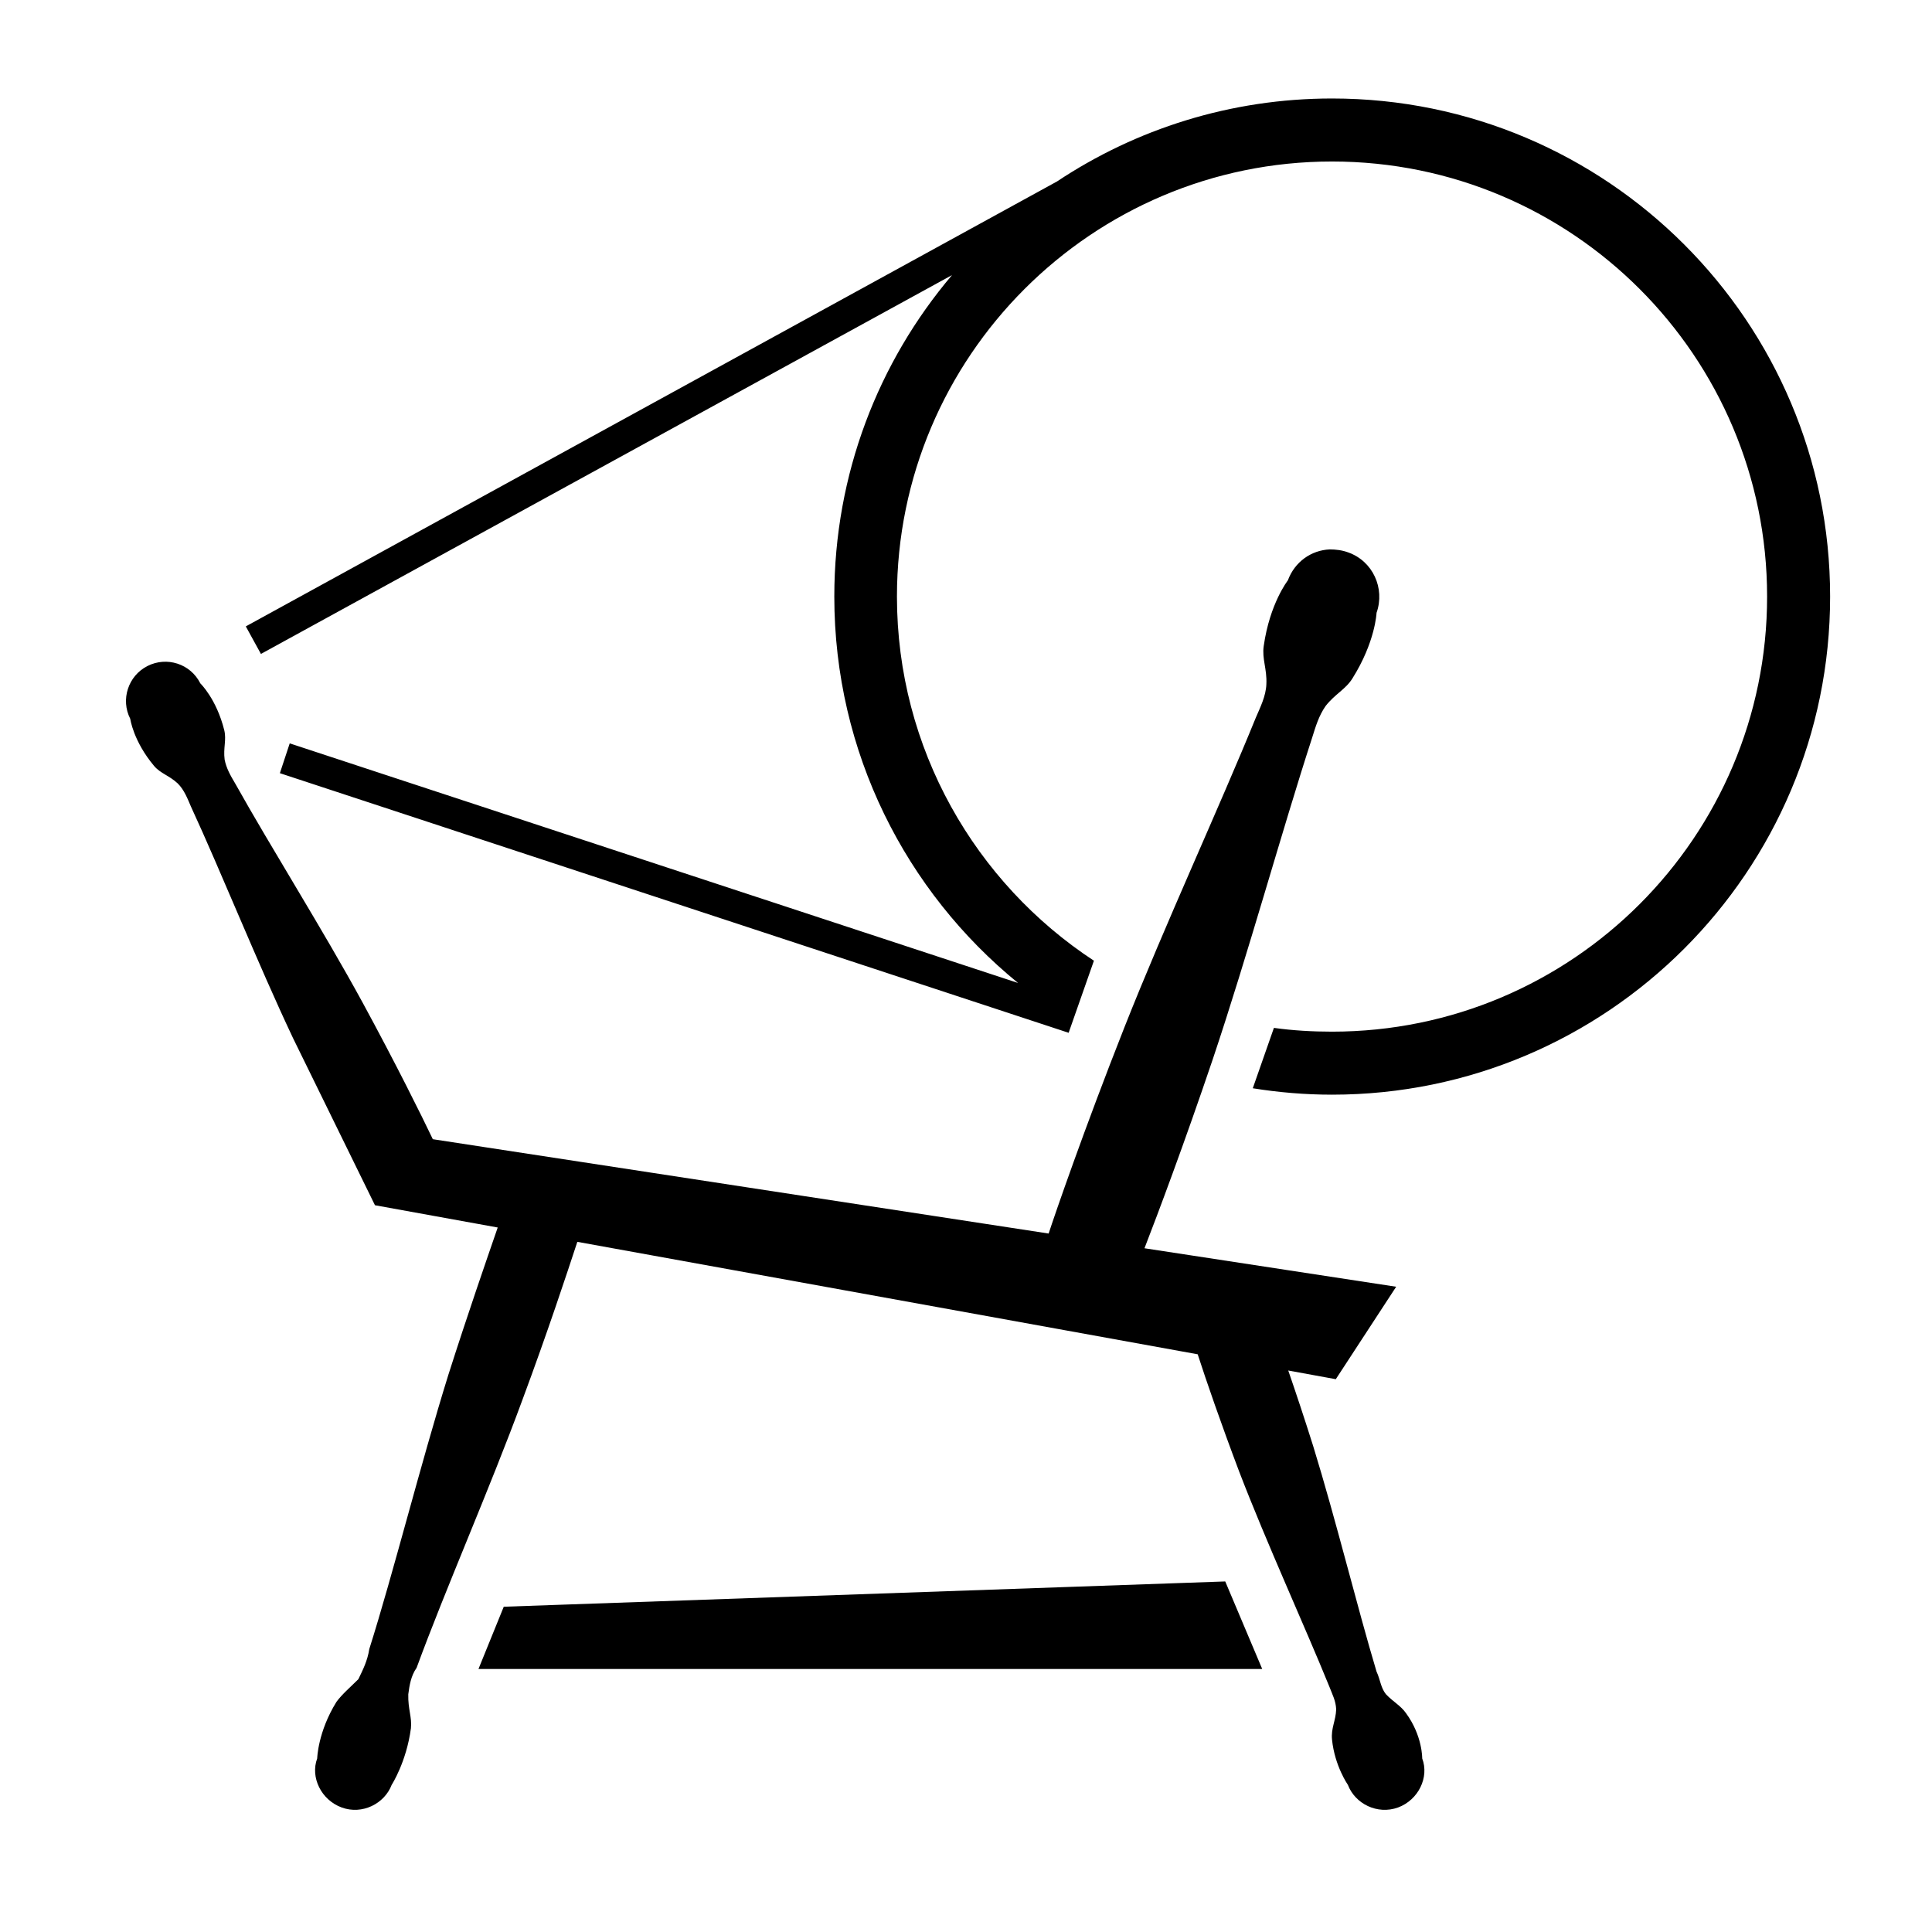
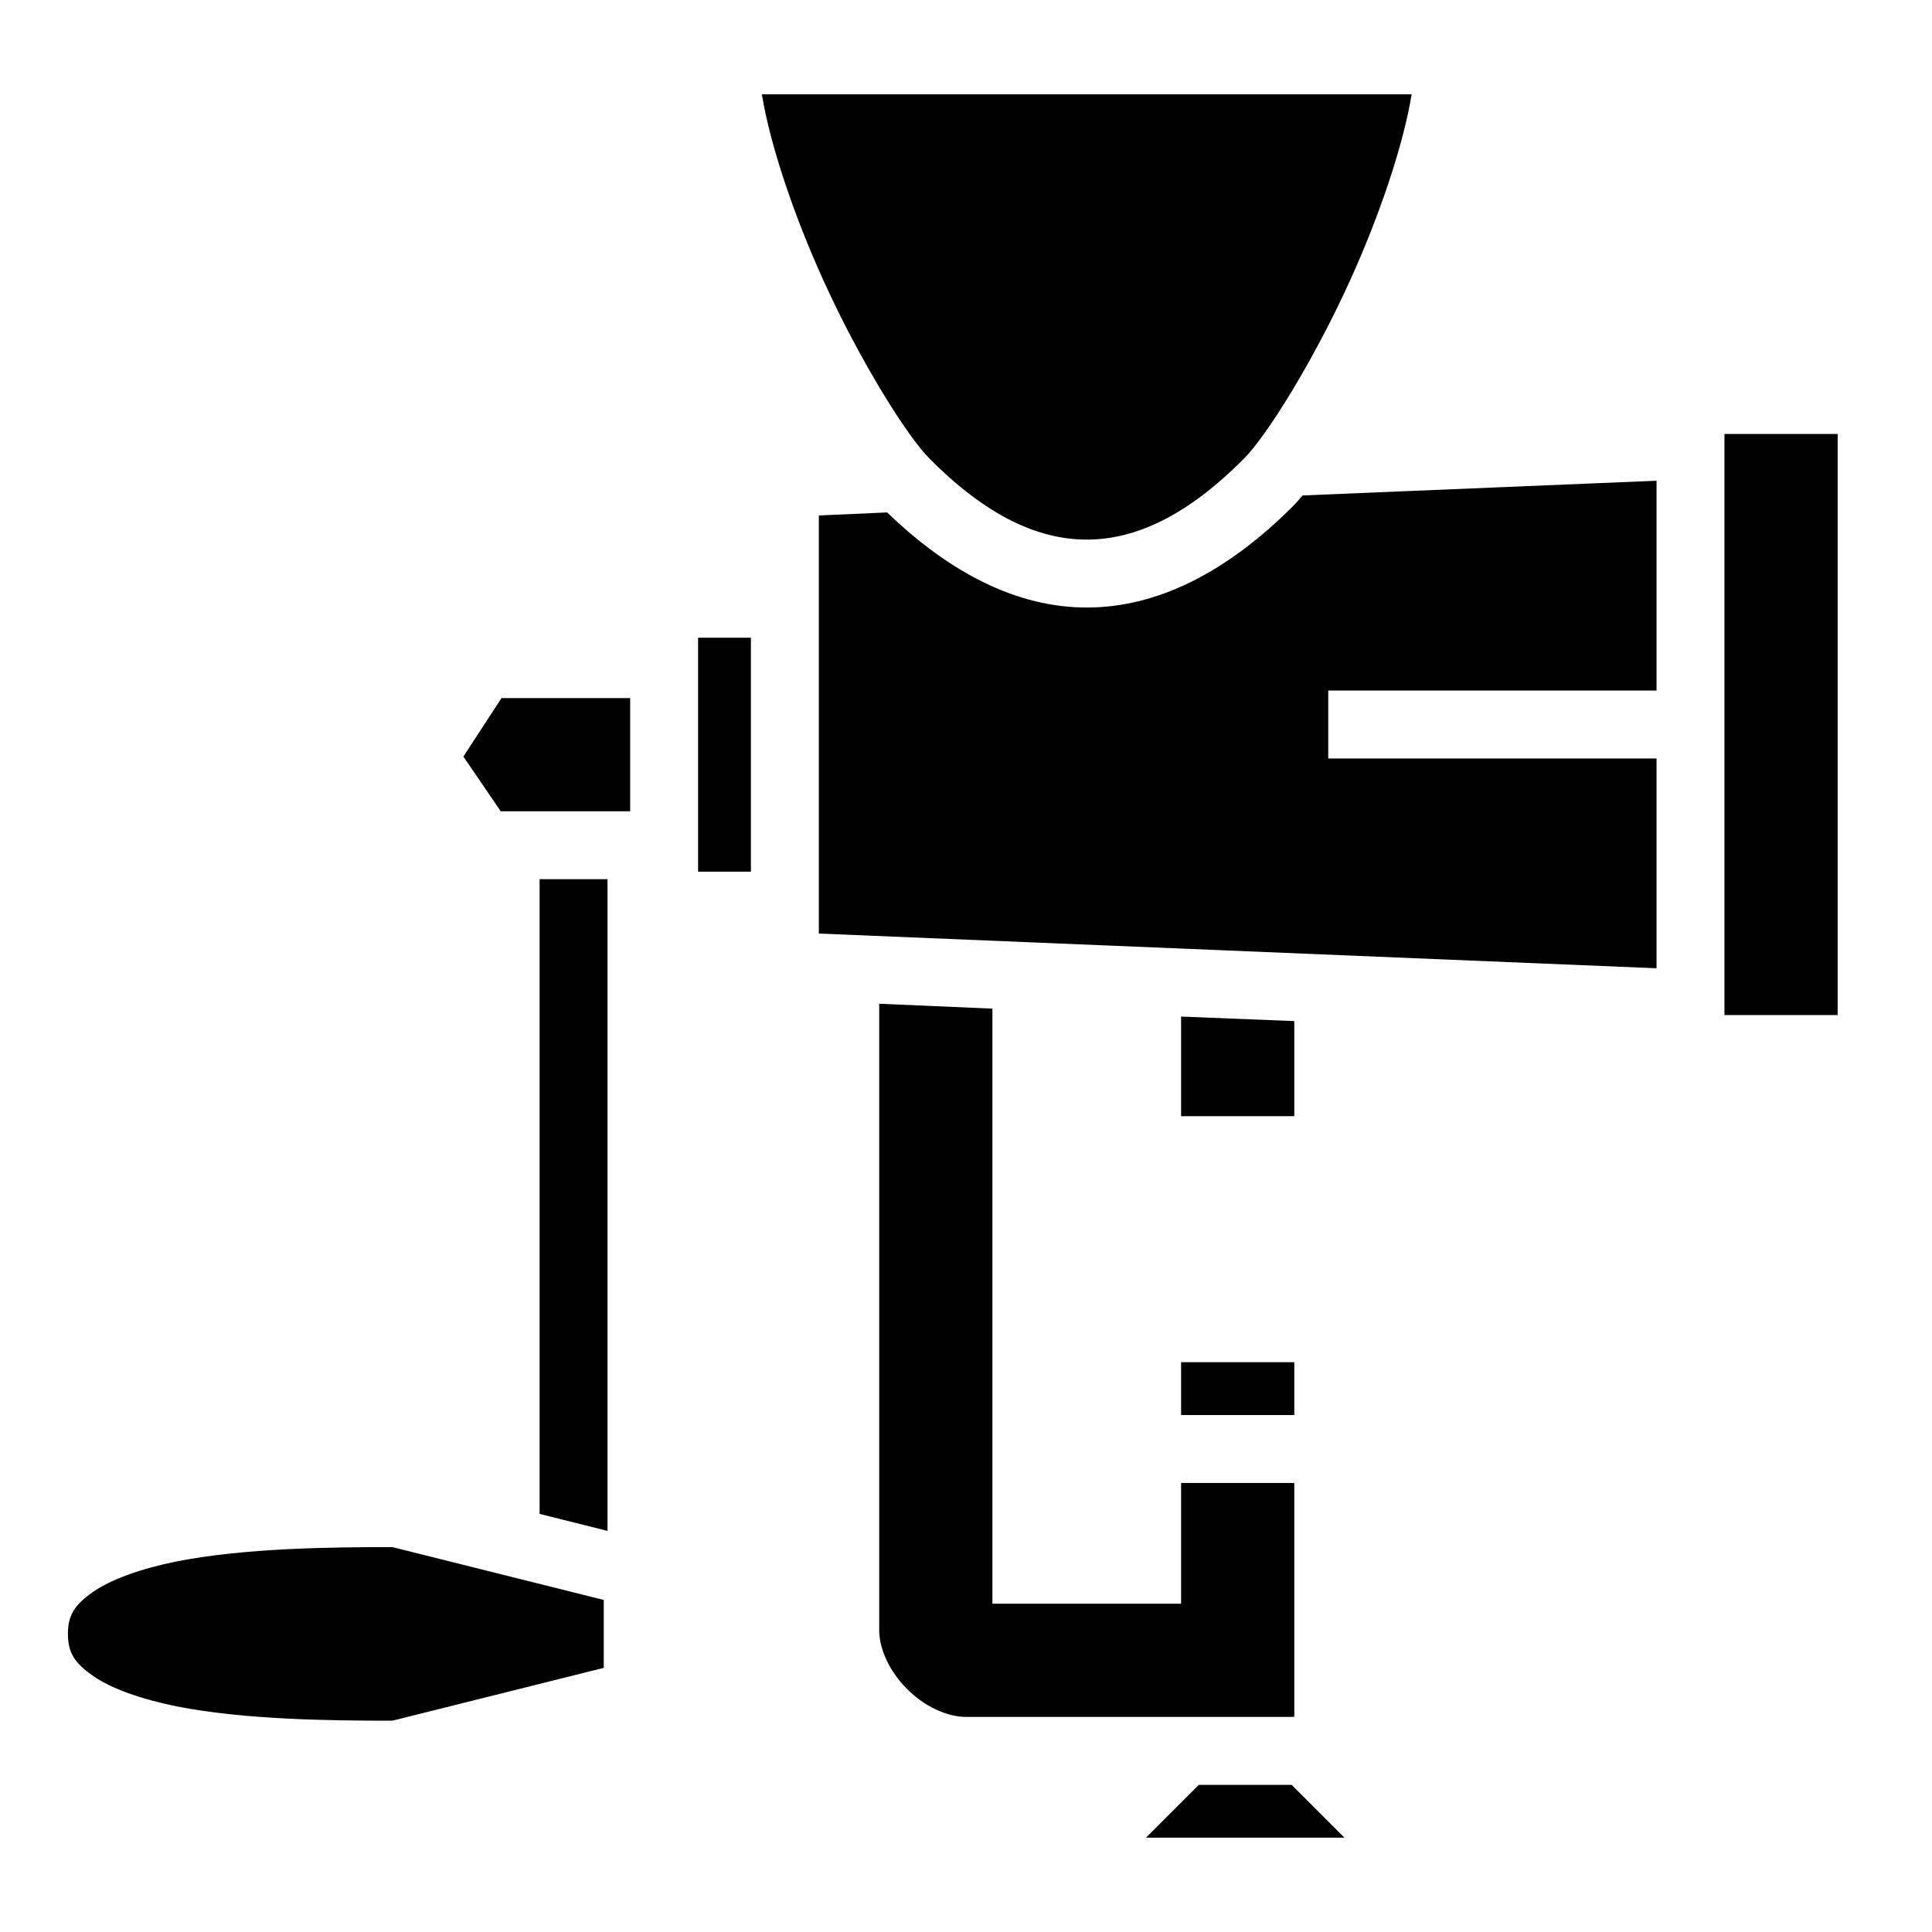
<svg xmlns="http://www.w3.org/2000/svg" viewBox="0 0 512 512">
-   <path d="M353 26.1c-26.9 0-52 8.1-72.9 22L65.14 166l4.01 7.3L252.3 72.9c-19.5 23-31.2 52.7-31.2 85.2 0 41.3 19 78.2 48.7 102.4L76.78 197l-2.61 7.9 209.03 68.8 6.7-19.1c-31.4-20.6-52.2-56.2-52.2-96.5 0-63.6 51.7-115.3 115.3-115.3 63.7 0 115.3 51.7 115.3 115.3 0 63.6-51.6 115.3-115.3 115.3-5.2 0-10.4-.3-15.4-1l-5.6 16c6.8 1.1 13.9 1.7 21 1.7 72.9 0 132-59.2 132-132s-59.1-132-132-132zm-.6 119.5c-4.9.2-9.3 3.3-11.1 8.2 0 0-4.8 6.1-6.4 17.4-.5 3.4.9 6.1.7 10.1-.1 3.2-1.7 6.3-2.8 8.9-9.6 23.6-24 54.7-34.8 82-10.7 27.1-18.5 49.8-20.1 54.7l-163.2-25c-3-6.3-9.9-20.2-18.6-36.2-10.57-19.4-24.35-41.2-33.73-58-1.31-2.2-2.39-4.1-2.84-6.4-.4-3.1.53-5.2-.1-7.8-2.07-8.3-6.34-12.4-6.34-12.4-2.61-5.2-8.89-7.2-14.01-4.6-5.12 2.6-7.17 8.9-4.56 14 0 0 .79 5.9 6.33 12.5 1.71 2 3.97 2.5 6.23 4.6 1.74 1.7 2.64 4.1 3.5 6.1 8.04 17.4 17.62 41.4 27.07 61.4l21.72 44.3 32.53 5.9c-3 8.7-7.9 22.8-13.1 39.1-7.4 23.8-14.6 52.6-20.93 72.6-.5 3.2-1.7 5.5-2.9 8-2 2-4.34 4-5.8 6-4.96 8-5.11 15-5.11 15-1.86 5 1.05 11 6.49 13s11.35-1 13.25-6c0 0 3.9-6 5.1-15 .3-3-.8-5-.7-9 .3-2.3.7-4.9 2.2-7 7.7-21 19.4-47.5 28-70.9 6.7-18 11.9-33.8 14.6-42l164.4 29.8c2.3 7.1 6.2 18.4 11 31.1 7.3 19 17.4 41 23.9 57 .8 2.1 1.7 3.7 1.8 6-.1 3-1.4 5-1.1 8 .7 7 4.2 12 4.2 12 1.9 5 7.8 8 13.3 6 5.4-2 8.3-8 6.4-13 0 0 .1-6-4.3-12-1.4-2-3.4-3-5.3-5-1.4-1.7-1.5-3.9-2.5-6-5.1-17-10.7-40-16.8-59.8-2.3-7.3-4.6-14.2-6.6-20l12.6 2.3 16-24.5-66.7-10.2c3.5-9 10.6-27.9 18.1-50.1 9.3-27.7 18.4-60.8 26.3-85.1 1-3.2 1.8-5.9 3.6-8.5 2.5-3.2 5.3-4.4 7.1-7.3 6.1-9.7 6.4-17.4 6.4-17.4 2.3-6.5-1-13.7-7.5-16-1.6-.6-3.3-.8-4.9-.8zm-27.7 273.5-191.2 6.7-6.7 16.5h207.7z" />
+   <path d="M201.9 25c2.2 13.46 8.5 32.11 16.3 49.28 9.7 21.4 22.3 41.52 28.2 47.32 14.9 15 28.6 21.4 41.6 21.4s26.7-6.4 41.6-21.4c5.9-5.8 18.5-25.92 28.2-47.32 7.8-17.17 14.1-35.82 16.3-49.28H201.9zM457 115v154h30V115h-30zm-18 12.4l-93.8 3.9c-.9 1.1-1.9 2.2-2.8 3.1-17.1 17-35.4 26.6-54.4 26.6-18.4 0-36.2-9.1-52.9-25.2l-18.1.8v110.8l222 9.2V201h-87v-18h87v-55.6zM185 169v62h14v-62h-14zm-52.1 16l-10.1 15.5 9.9 14.5H167v-30h-34.1zm10.1 48v168.2l18 4.5V233h-18zm90 33v166.1c0 4.9 2.8 11 7.4 15.5 4.5 4.6 10.6 7.4 15.6 7.4h87v-62h-30v32h-50V267.3l-30-1.3zm80 3.4v26.4h30v-25.2l-30-1.2zm0 91.6v14h30v-14h-30zm-209 49c-16.01 0-38.93.2-57.23 3.8-9.33 1.9-17.3 4.7-22.15 8.1C19.78 425.3 18 428 18 433s1.78 7.7 6.62 11.1c4.85 3.4 12.82 6.2 22.15 8.1 18.3 3.6 41.22 3.8 57.23 3.8l56-14v-18l-56-14zm213.7 63l-14 14h52.6l-14-14h-24.6z" />
</svg>
